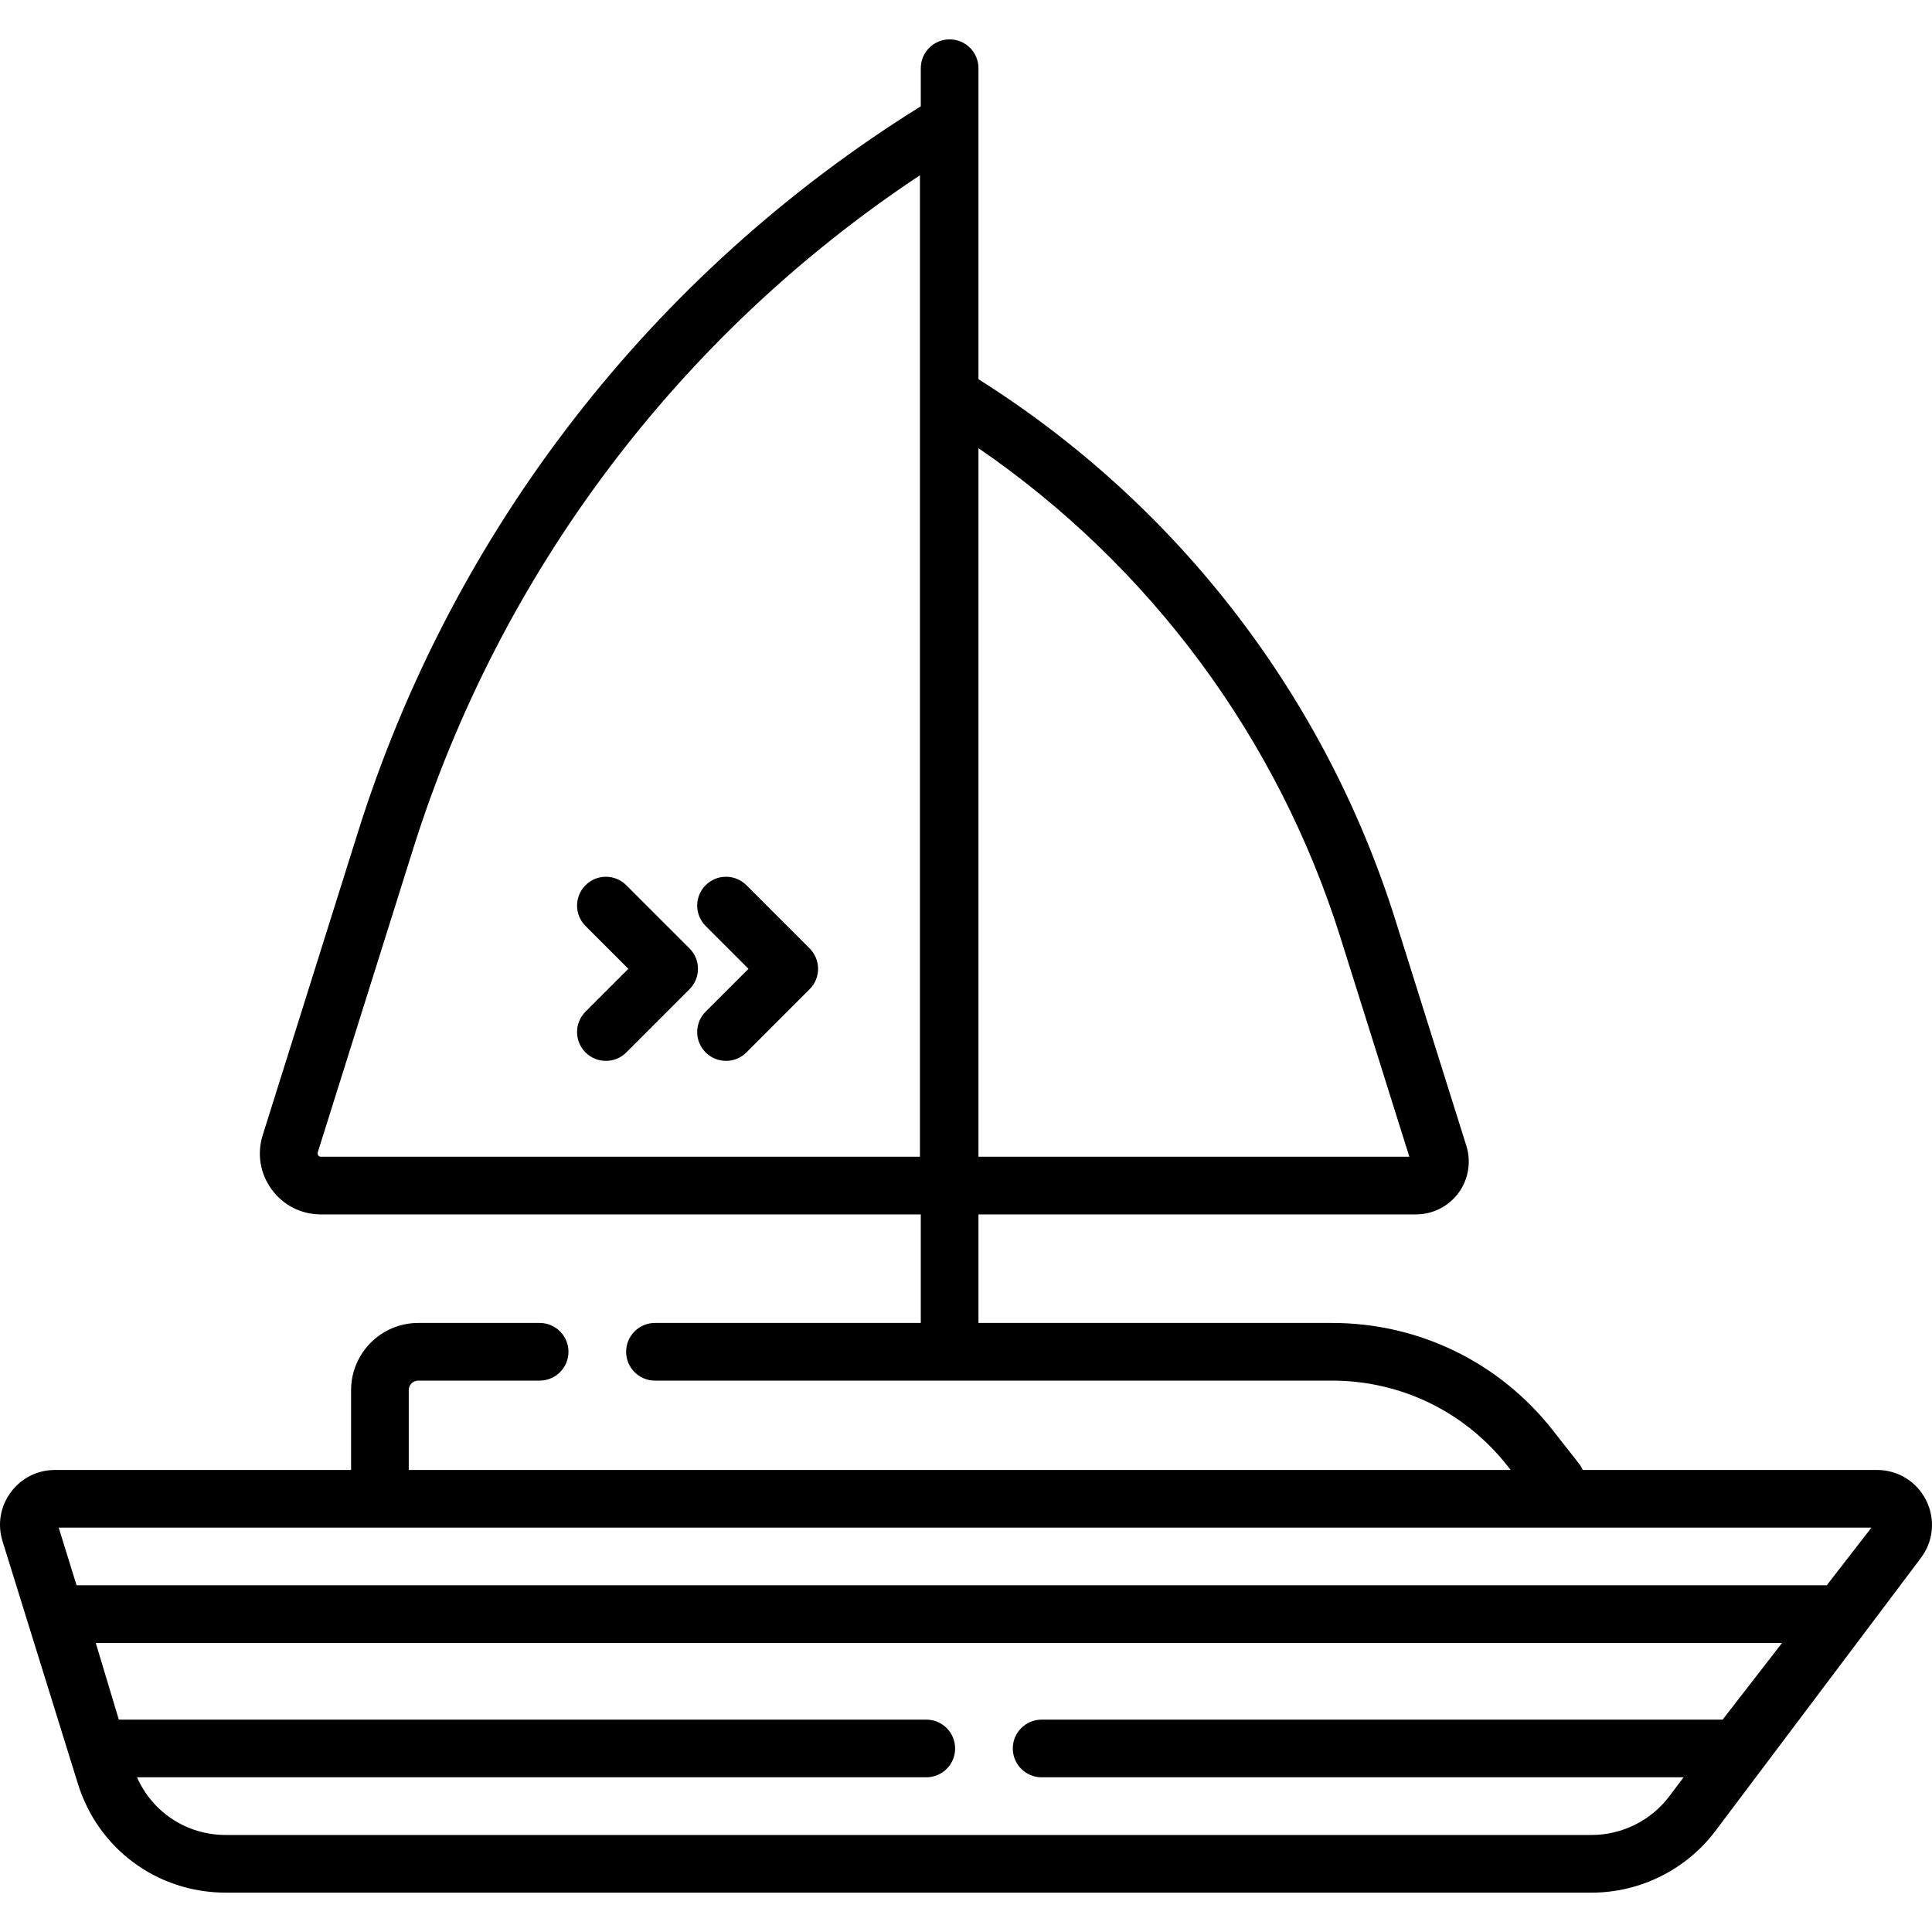
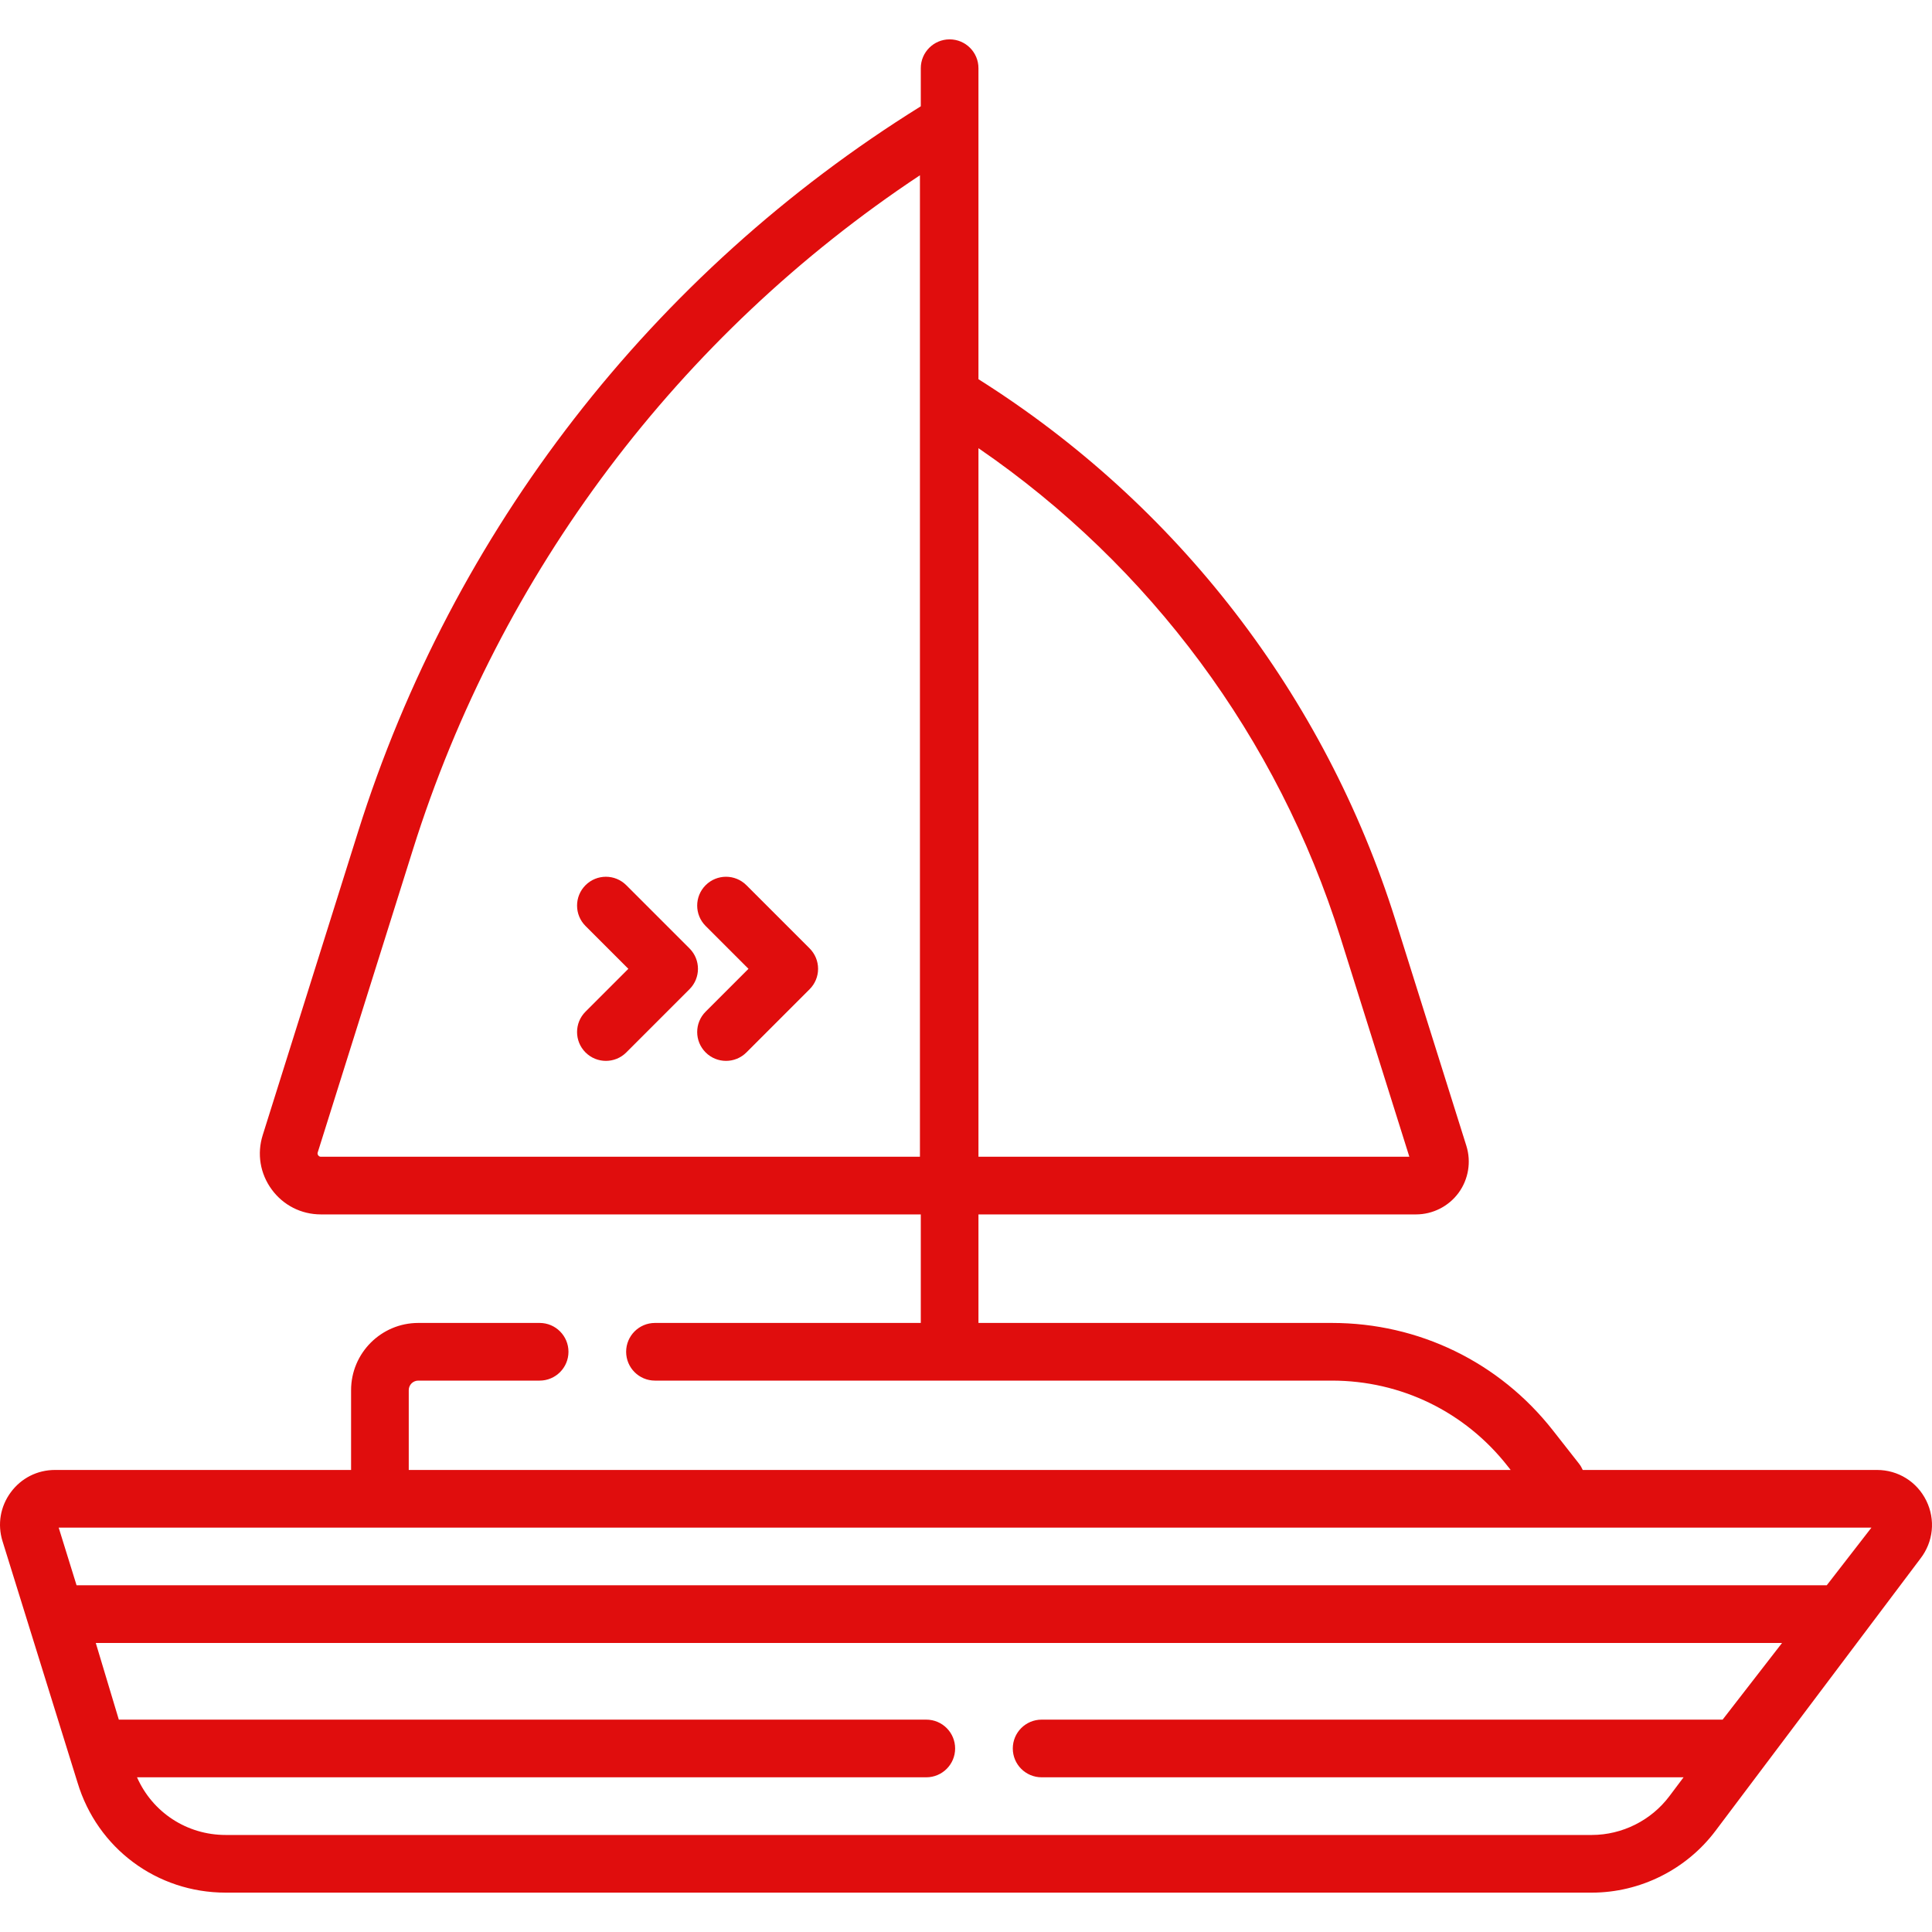
- <svg xmlns="http://www.w3.org/2000/svg" id="Capa_1" enable-background="new 0 0 502.537 502.537" height="512" viewBox="0 0 502.537 502.537" width="512">
+ <svg xmlns="http://www.w3.org/2000/svg" id="Capa_1" fill="#e00d0d" enable-background="new 0 0 502.537 502.537" height="512" viewBox="0 0 502.537 502.537" width="512">
  <g>
    <path d="m501.062 390.357c-2.42-4.937-7.338-8.003-12.835-8.003h-76.537c-.249-.569-.565-1.12-.966-1.631l-6.774-8.635c-13.946-17.778-34.905-27.974-57.502-27.974h-91.939v-28.231h113.814c4.354 0 8.49-2.095 11.066-5.605 2.575-3.509 3.334-8.084 2.029-12.238l-18.439-58.667c-18.346-58.371-56.784-108.178-108.471-140.736v-80.898c0-4.142-3.357-7.5-7.499-7.5s-7.5 3.358-7.5 7.5v9.91c-69.803 43.396-121.723 110.276-146.395 188.775l-24.778 78.834c-1.532 4.873-.677 10.028 2.345 14.146s7.685 6.479 12.792 6.479h156.036v28.231h-69.143c-4.142 0-7.5 3.358-7.5 7.5s3.358 7.5 7.5 7.5h176.081c17.959 0 34.616 8.104 45.701 22.233l.79 1.007h-286.617v-20.763c0-1.366 1.111-2.477 2.477-2.477h31.568c4.142 0 7.5-3.358 7.5-7.5s-3.358-7.5-7.5-7.5h-31.568c-9.637 0-17.477 7.84-17.477 17.477v20.763h-77.015c-4.59 0-8.784 2.119-11.506 5.815-2.723 3.695-3.505 8.328-2.145 12.711l19.499 62.749c5.154 17.148 20.647 28.669 38.553 28.669h355.327c12.59 0 24.621-6.009 32.184-16.073l53.309-70.821c3.366-4.345 3.954-10.111 1.535-15.047zm-261.775-89.474h-155.814c-.109 0-.439 0-.699-.354s-.161-.669-.128-.773l24.778-78.834c22.626-71.991 69.209-133.782 131.863-175.332zm109.382-57.012 17.92 57.012h-112.08v-184.306c44.648 30.64 77.841 75.371 94.16 127.294zm65.363 233.427h-355.326c-10.155 0-19.056-5.918-23.064-15h205.298c4.142 0 7.5-3.358 7.5-7.5s-3.358-7.5-7.5-7.5h-210.033l-5.994-19.944h438.62l-15.458 19.944h-177.135c-4.143 0-7.5 3.358-7.5 7.5s3.357 7.5 7.5 7.5h166.977l-3.694 4.916c-4.744 6.314-12.292 10.084-20.191 10.084zm61.127-64.944h-455.243l-4.651-15h471.52z" />
    <path d="m183.545 230.252c-2.929 2.929-2.929 7.678 0 10.606l11.143 11.143-11.143 11.143c-2.929 2.929-2.929 7.677 0 10.606 1.464 1.465 3.384 2.197 5.303 2.197s3.839-.732 5.303-2.197l16.446-16.446c1.407-1.406 2.197-3.314 2.197-5.303s-.79-3.897-2.197-5.303l-16.446-16.446c-2.928-2.928-7.677-2.928-10.606 0z" />
    <path d="m179.352 246.699-16.446-16.446c-2.929-2.93-7.678-2.929-10.607 0s-2.929 7.677 0 10.606l11.143 11.143-11.143 11.143c-2.929 2.929-2.929 7.678 0 10.606 1.464 1.464 3.384 2.197 5.303 2.197s3.839-.732 5.303-2.197l16.446-16.446c2.93-2.929 2.93-7.678.001-10.606z" />
  </g>
</svg>
